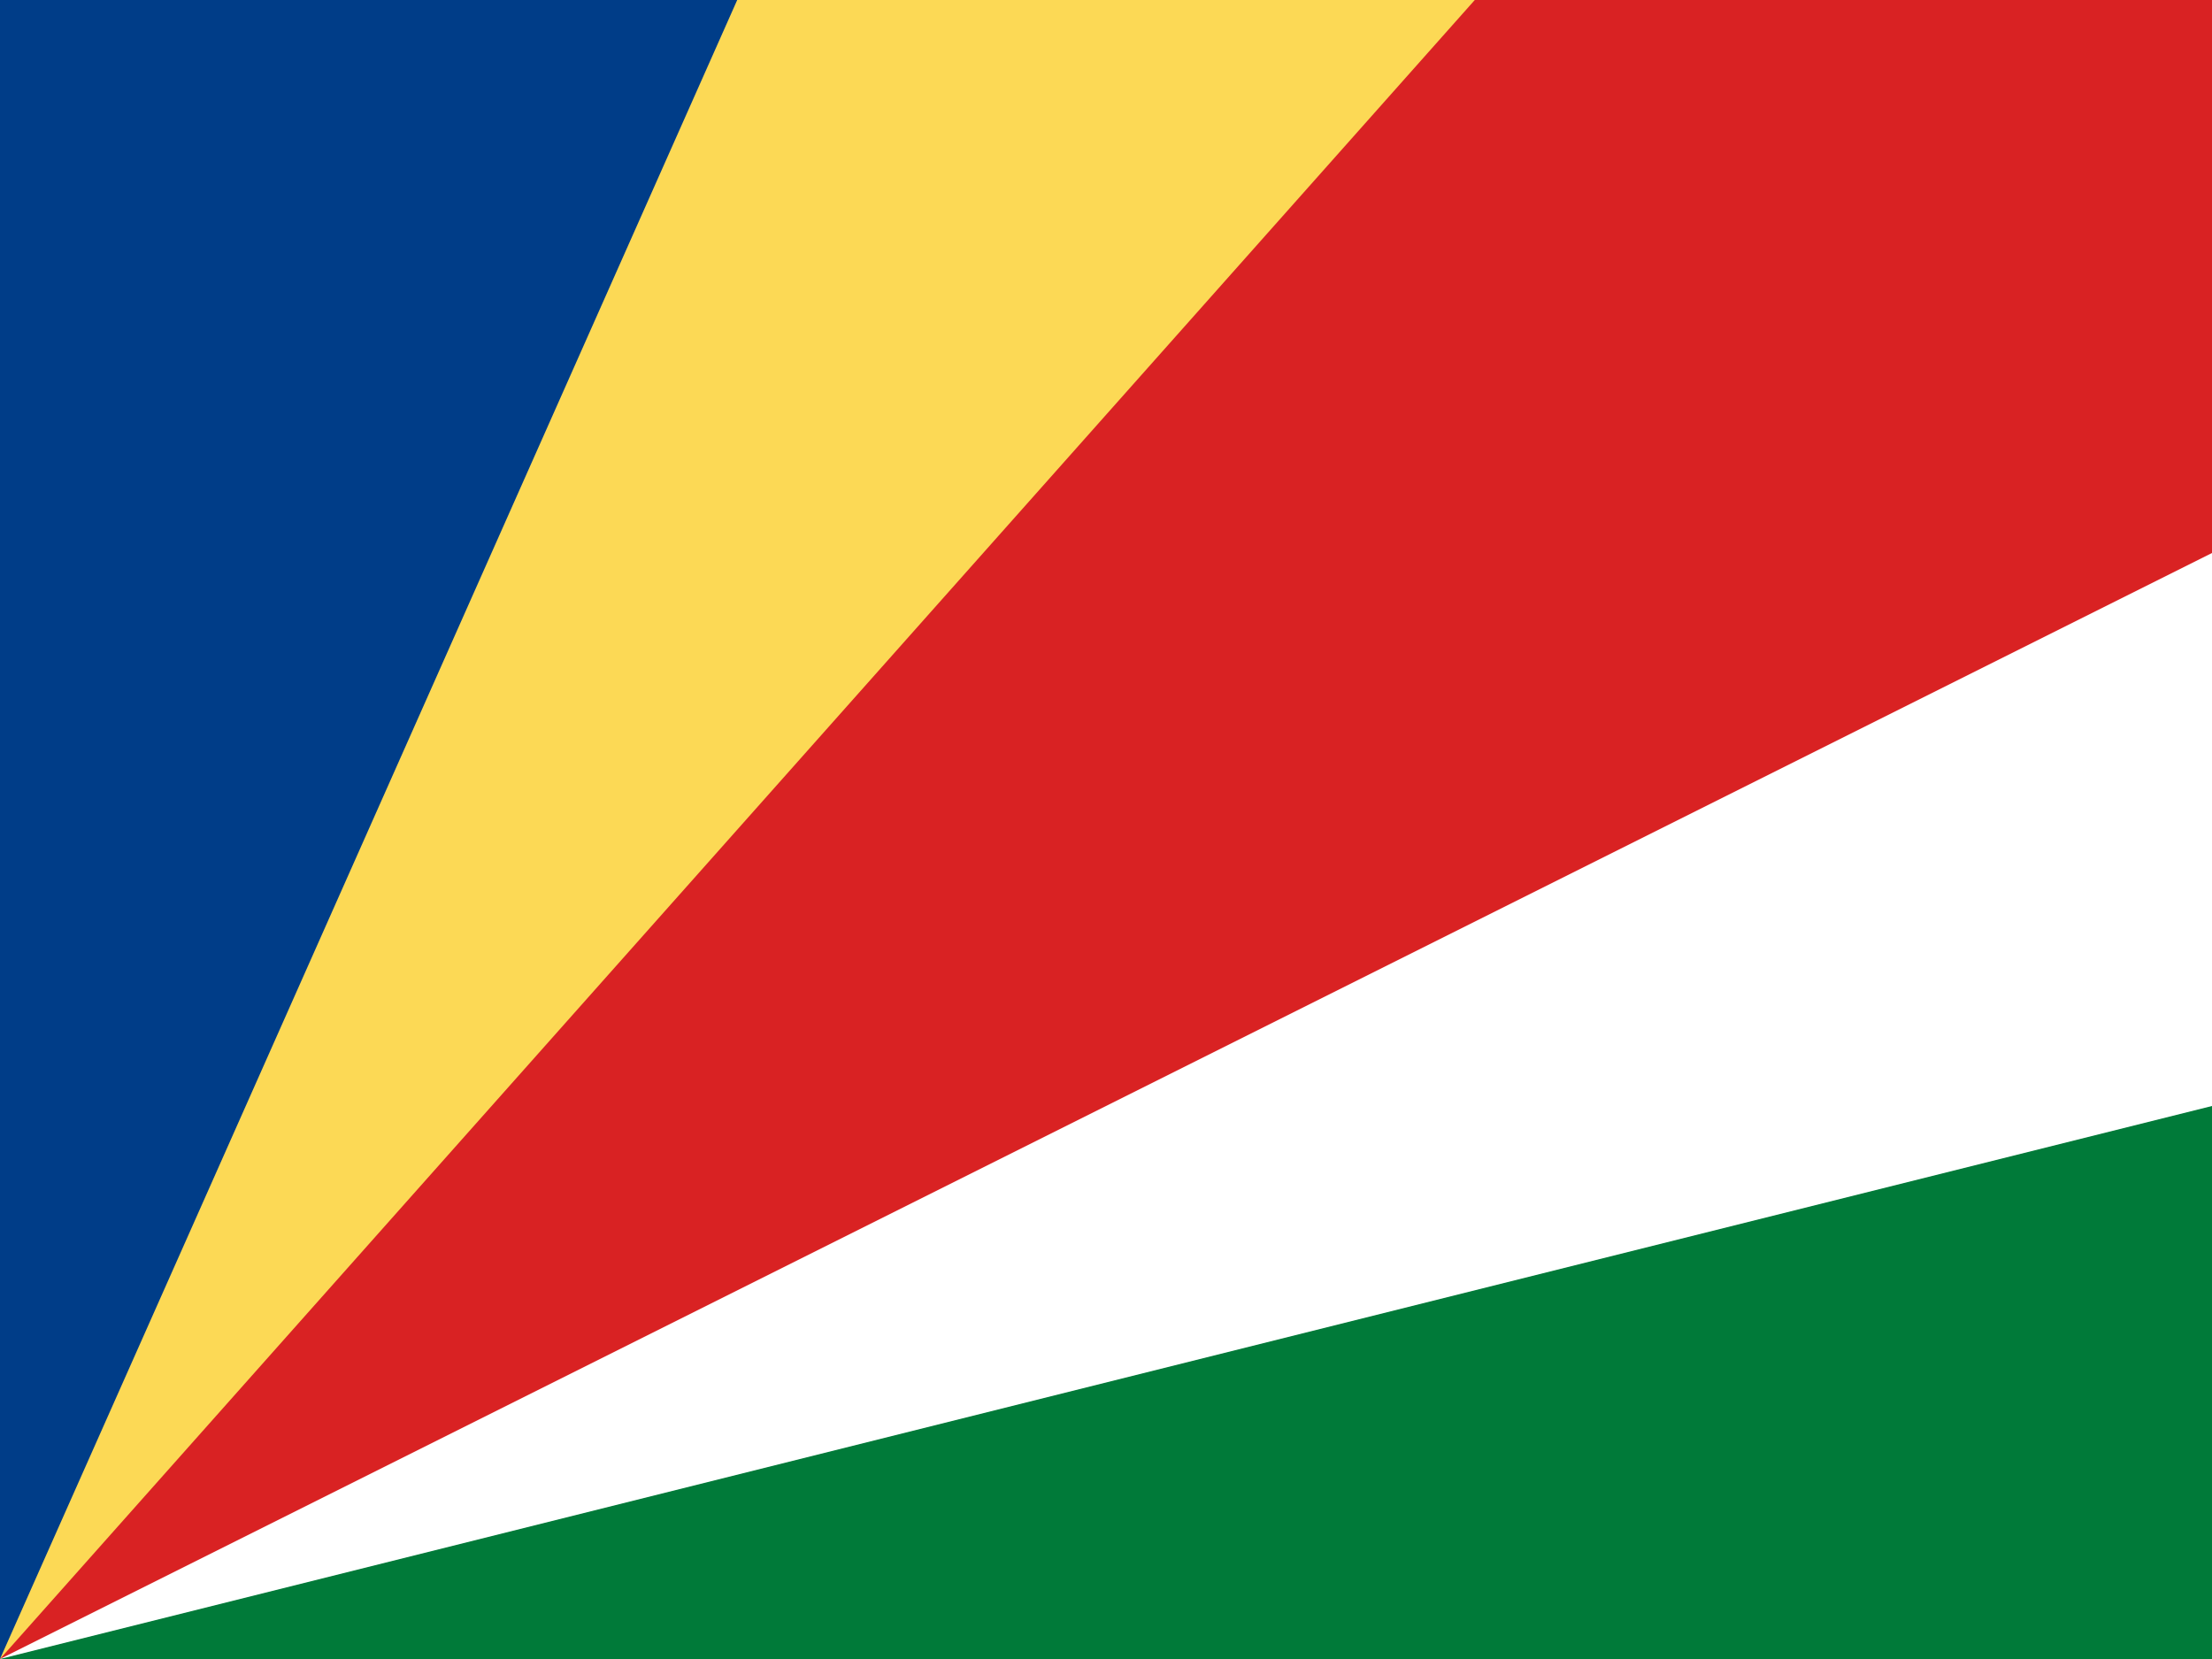
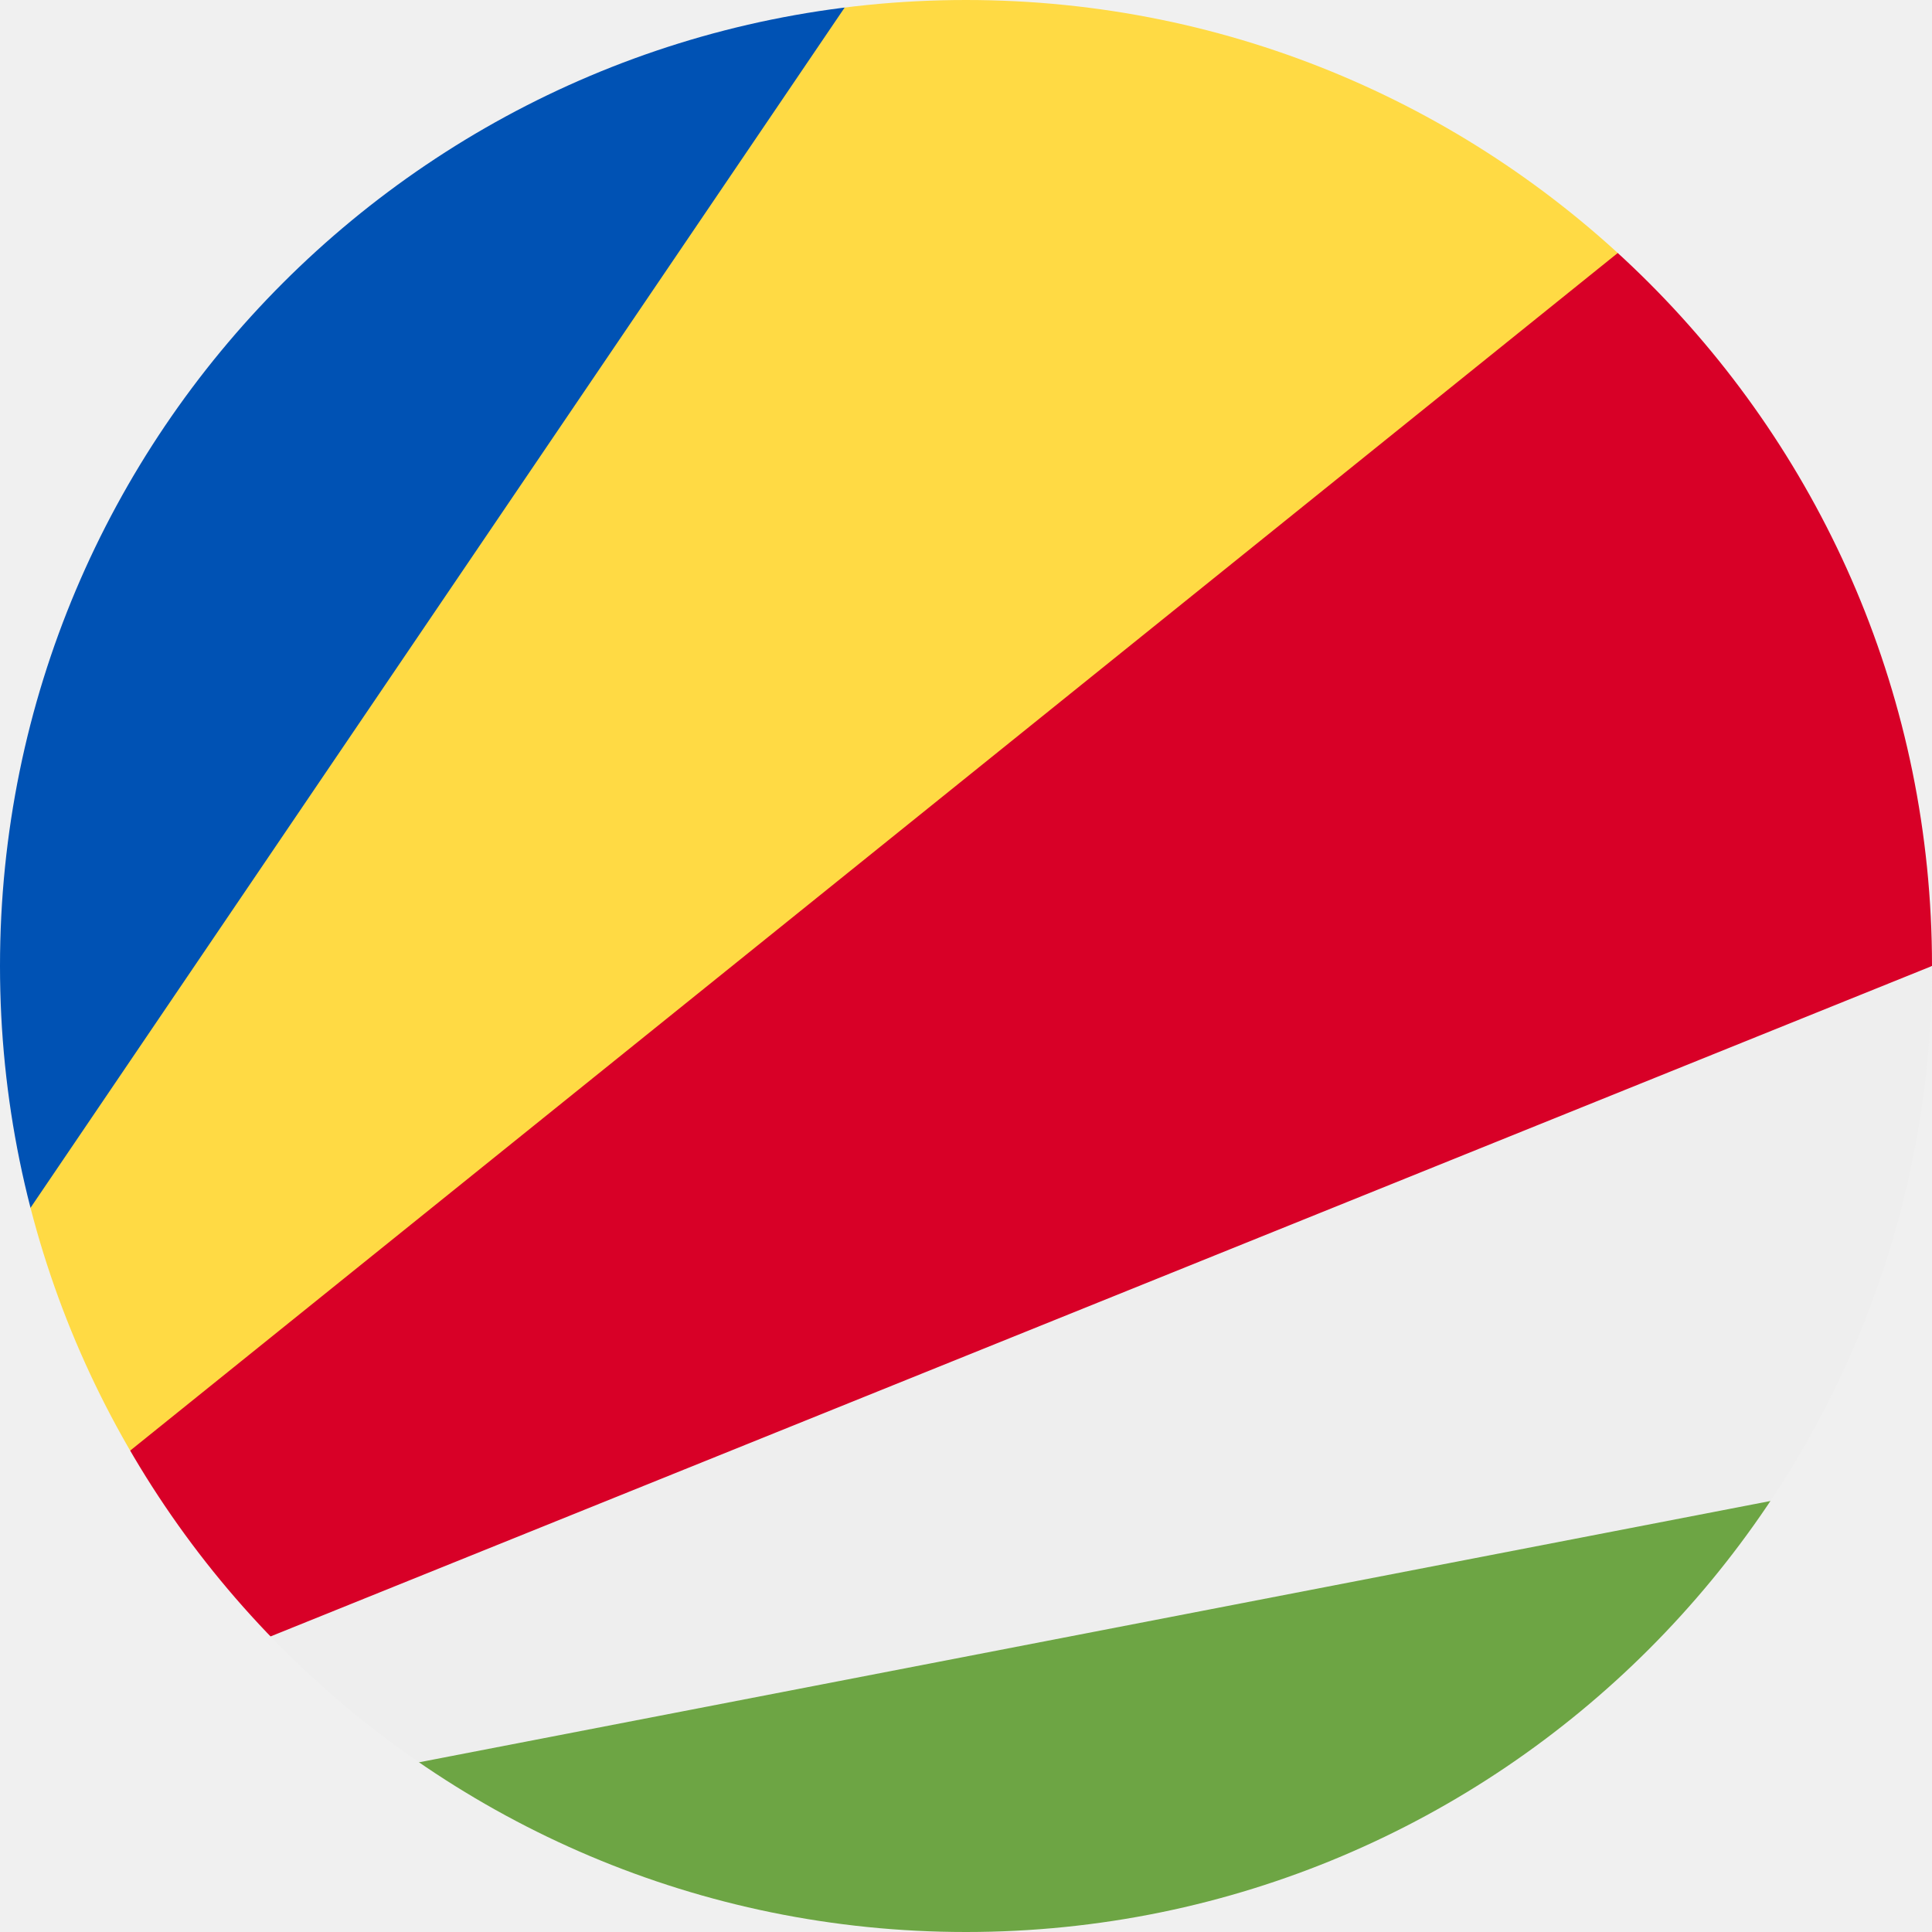
- <svg xmlns="http://www.w3.org/2000/svg" id="flag-icons-sc" viewBox="0 0 640 480">
-   <path fill="#fff" d="M0 0h640v480H0Z" />
-   <path fill="#d92223" d="M0 480V0h640v160z" />
-   <path fill="#fcd955" d="M0 480V0h426.7z" />
-   <path fill="#003d88" d="M0 480V0h213.3z" />
-   <path fill="#007a39" d="m0 480 640-160v160z" />
+ <svg xmlns="http://www.w3.org/2000/svg" width="512" height="512" viewBox="0 0 512 512">
+   <mask id="a">
+     <circle cx="256" cy="256" r="256" fill="#fff" />
+   </mask>
+   <g mask="url(#a)">
+     <path fill="#0052b4" d="M0 0v332l150.9-138.5L225.2 0z" />
+     <path fill="#ffda44" d="M273.1 253.3 512 0H225.2L0 332v80.2z" />
+     <path fill="#d80027" d="M512 0 0 412.2v50.4L277.9 390 512 256z" />
+     <path fill="#eee" d="M0 462.6 512 256v133.5l-223.9 78.8L0 488.4z" />
+     <path fill="#6da544" d="m512 389.5-512 99V512h512z" />
+   </g>
</svg>
